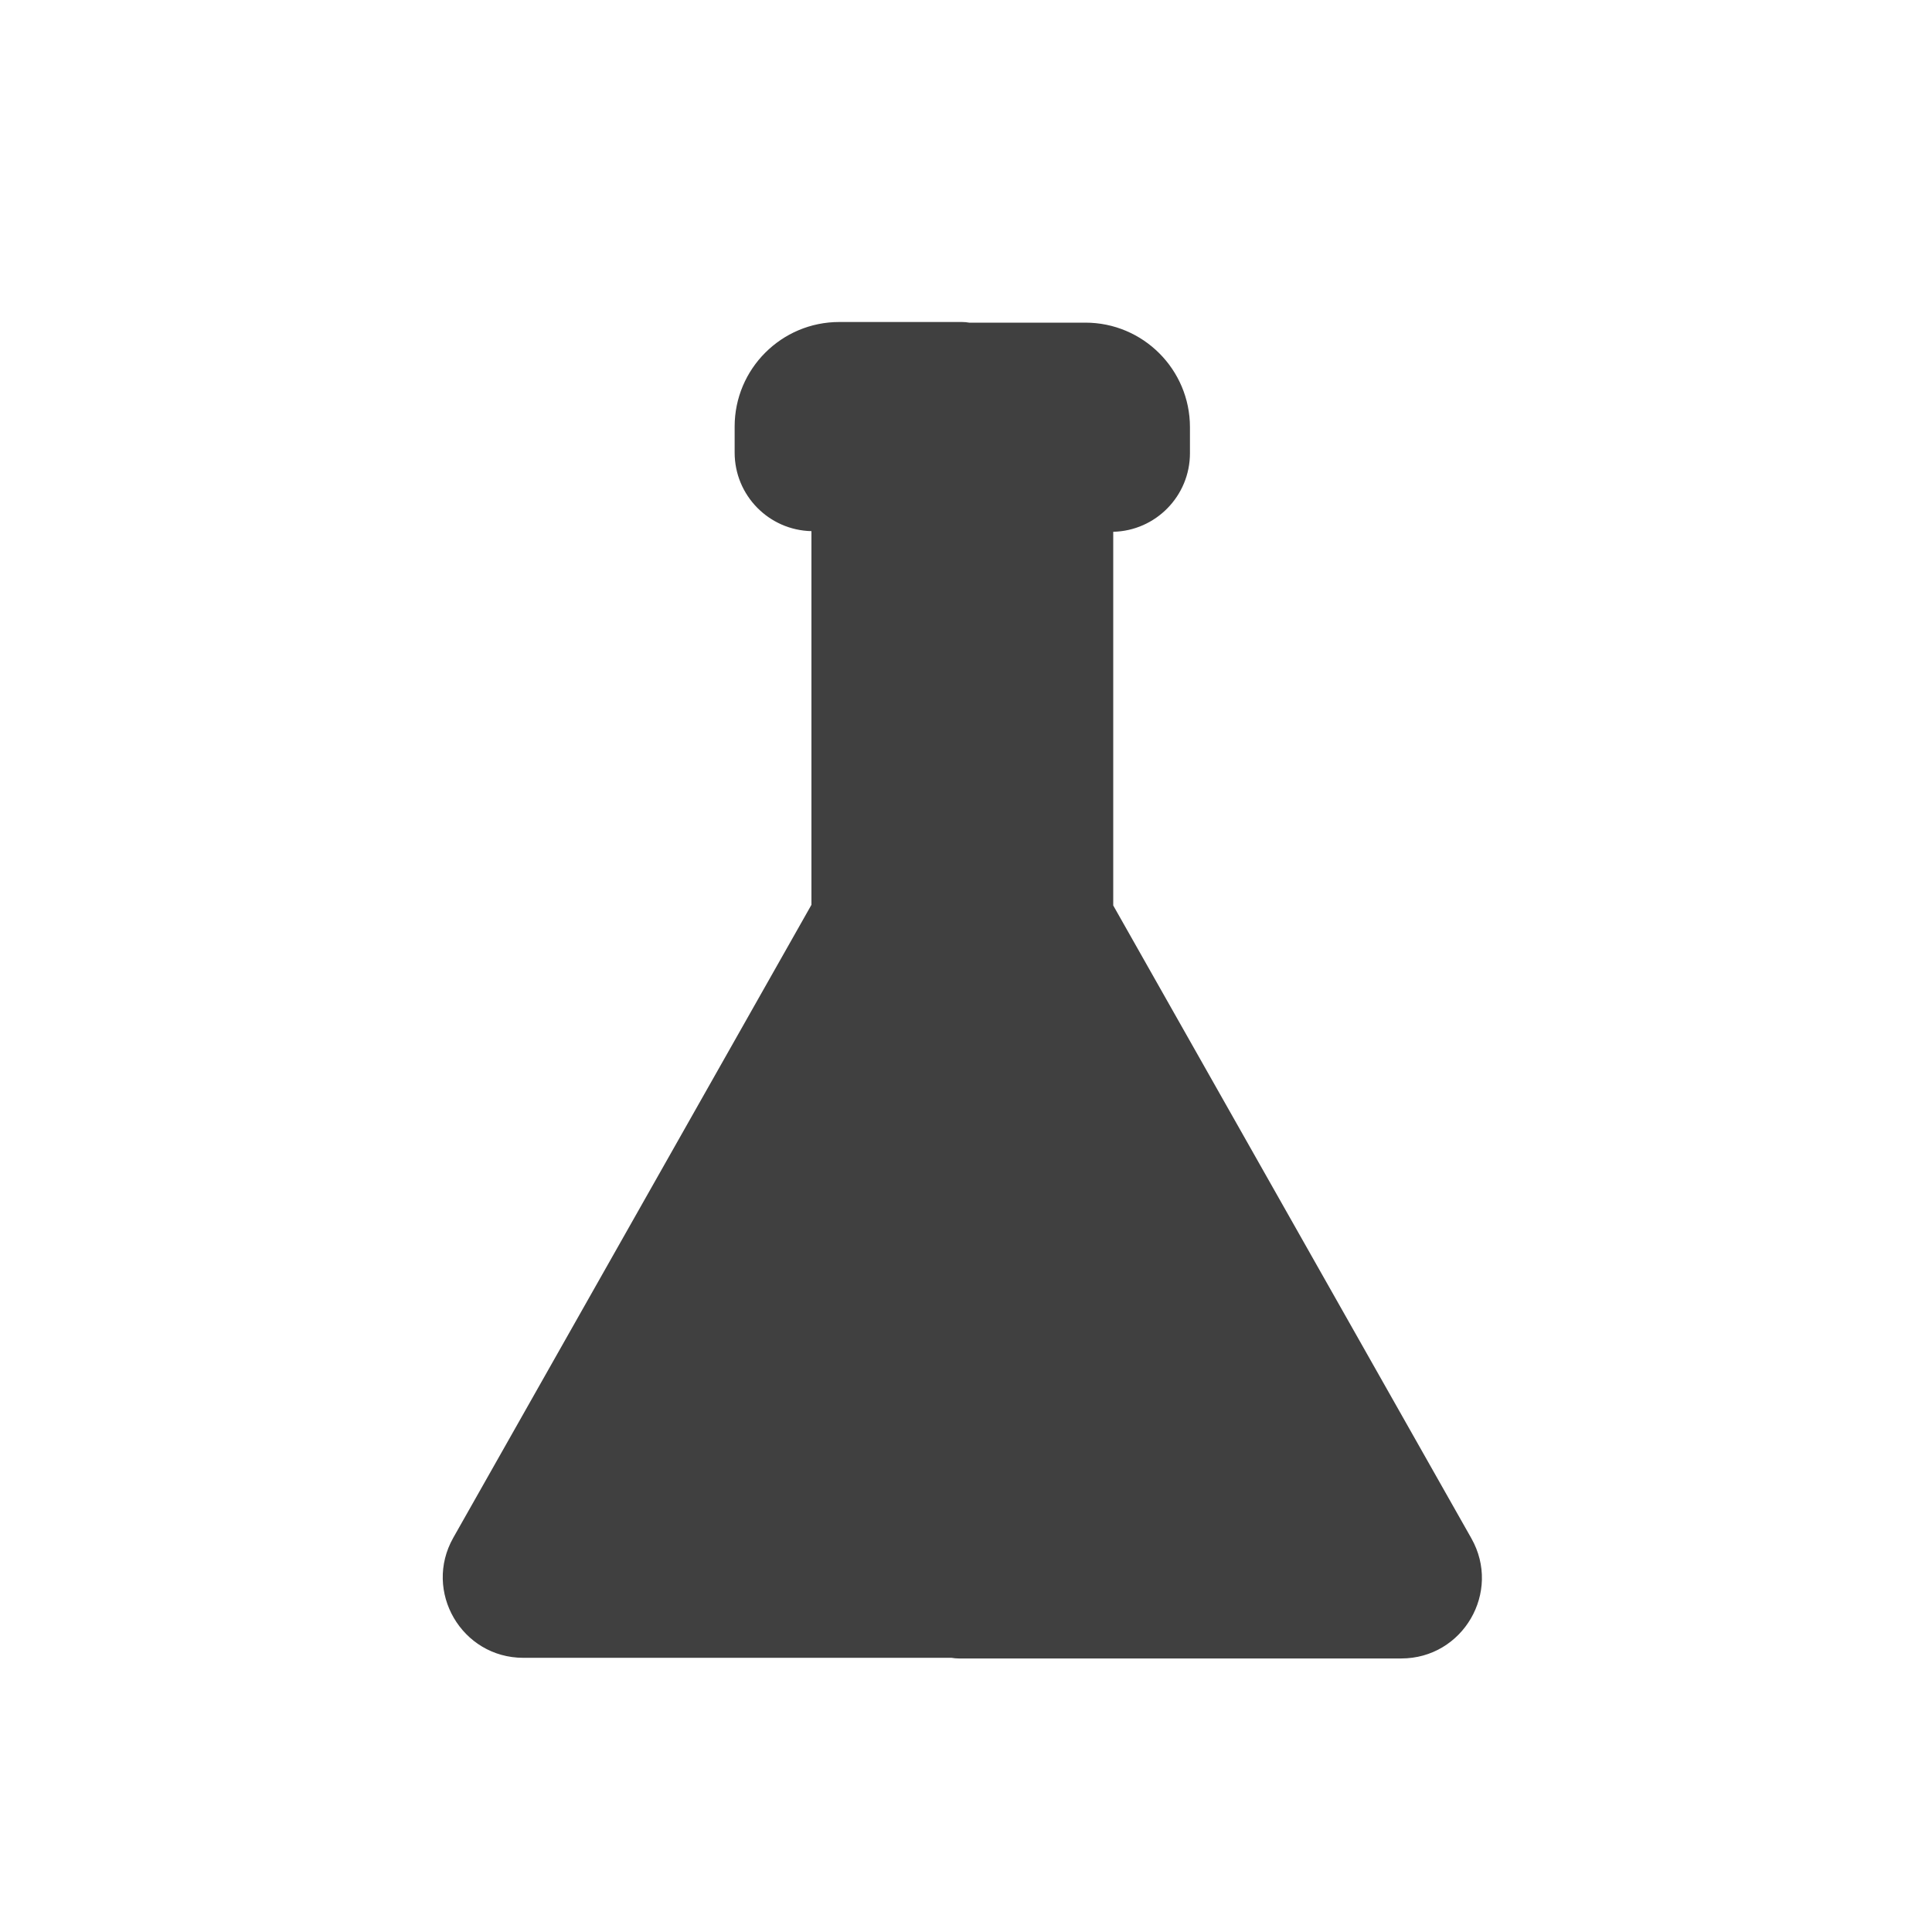
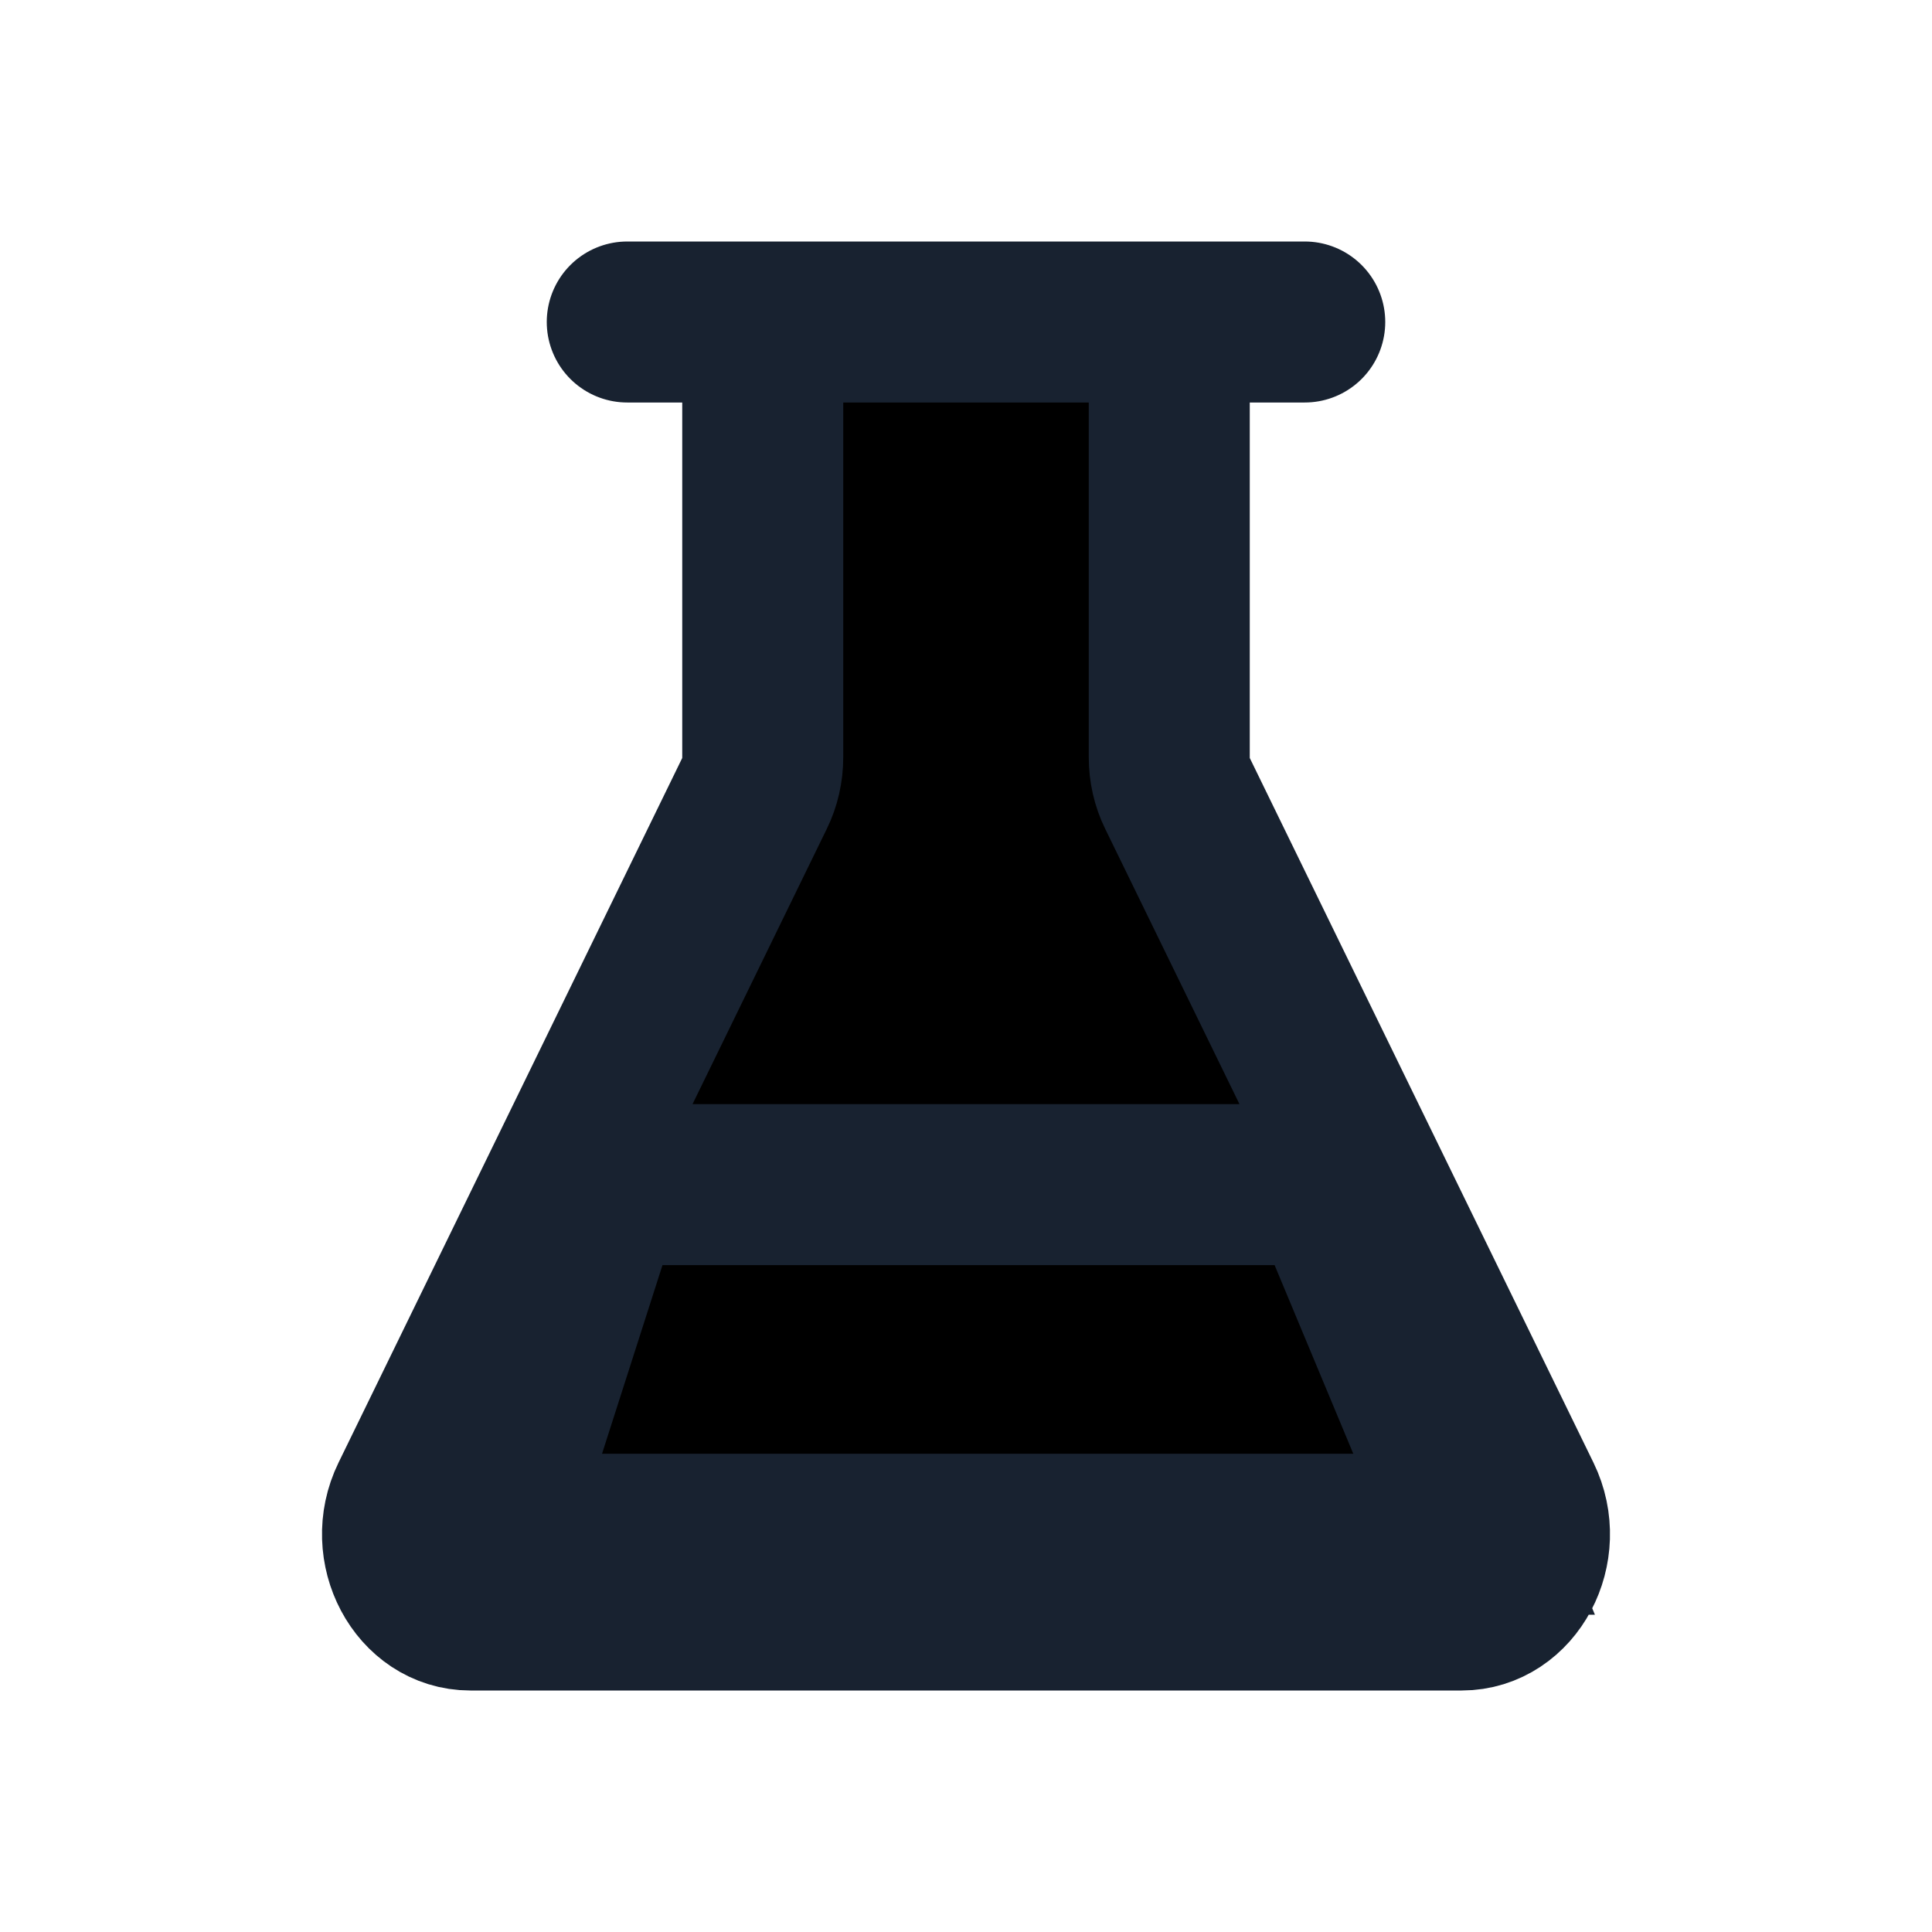
- <svg xmlns="http://www.w3.org/2000/svg" width="24" height="24" viewBox="0 0 24 24" fill="none">
-   <path fill-rule="evenodd" clip-rule="evenodd" d="M9.126 5.299C9.126 4.582 9.708 4 10.426 4H11.95C11.981 4 12.011 4.003 12.039 4.008H13.483C14.2 4.008 14.782 4.59 14.782 5.307V5.63C14.782 6.161 14.357 6.594 13.829 6.606V11.248L18.278 19.11C18.655 19.776 18.174 20.602 17.407 20.602H11.91C11.879 20.602 11.85 20.599 11.821 20.594H6.501C5.735 20.594 5.254 19.768 5.631 19.102L10.08 11.24V6.598C9.551 6.586 9.126 6.154 9.126 5.622V5.299Z" fill="#404040" />
+ <svg xmlns="http://www.w3.org/2000/svg" width="24" height="24" viewBox="0 0 24 24" fill="currentColor">
+   <path d="M7.5 14.716L6.108 19.059H18.312L16.5 14.716H7.5Z" fill="currentColor" />
+   <path d="M13.683 4H10.317M13.683 4C14.148 4 14.525 4.421 14.525 4.941V9.407C14.525 9.565 14.56 9.72 14.628 9.858L18.896 18.608C19.202 19.235 18.796 20 18.157 20H5.843C5.204 20 4.798 19.235 5.104 18.608L9.372 9.858C9.44 9.72 9.475 9.565 9.475 9.407V4.941C9.475 4.421 9.852 4 10.317 4M13.683 4H16.208M10.317 4H7.792M6.108 19.059L7.5 14.716H16.5L18.312 19.059H6.108Z" stroke="#182230" stroke-width="2" stroke-linecap="round" />
</svg>
